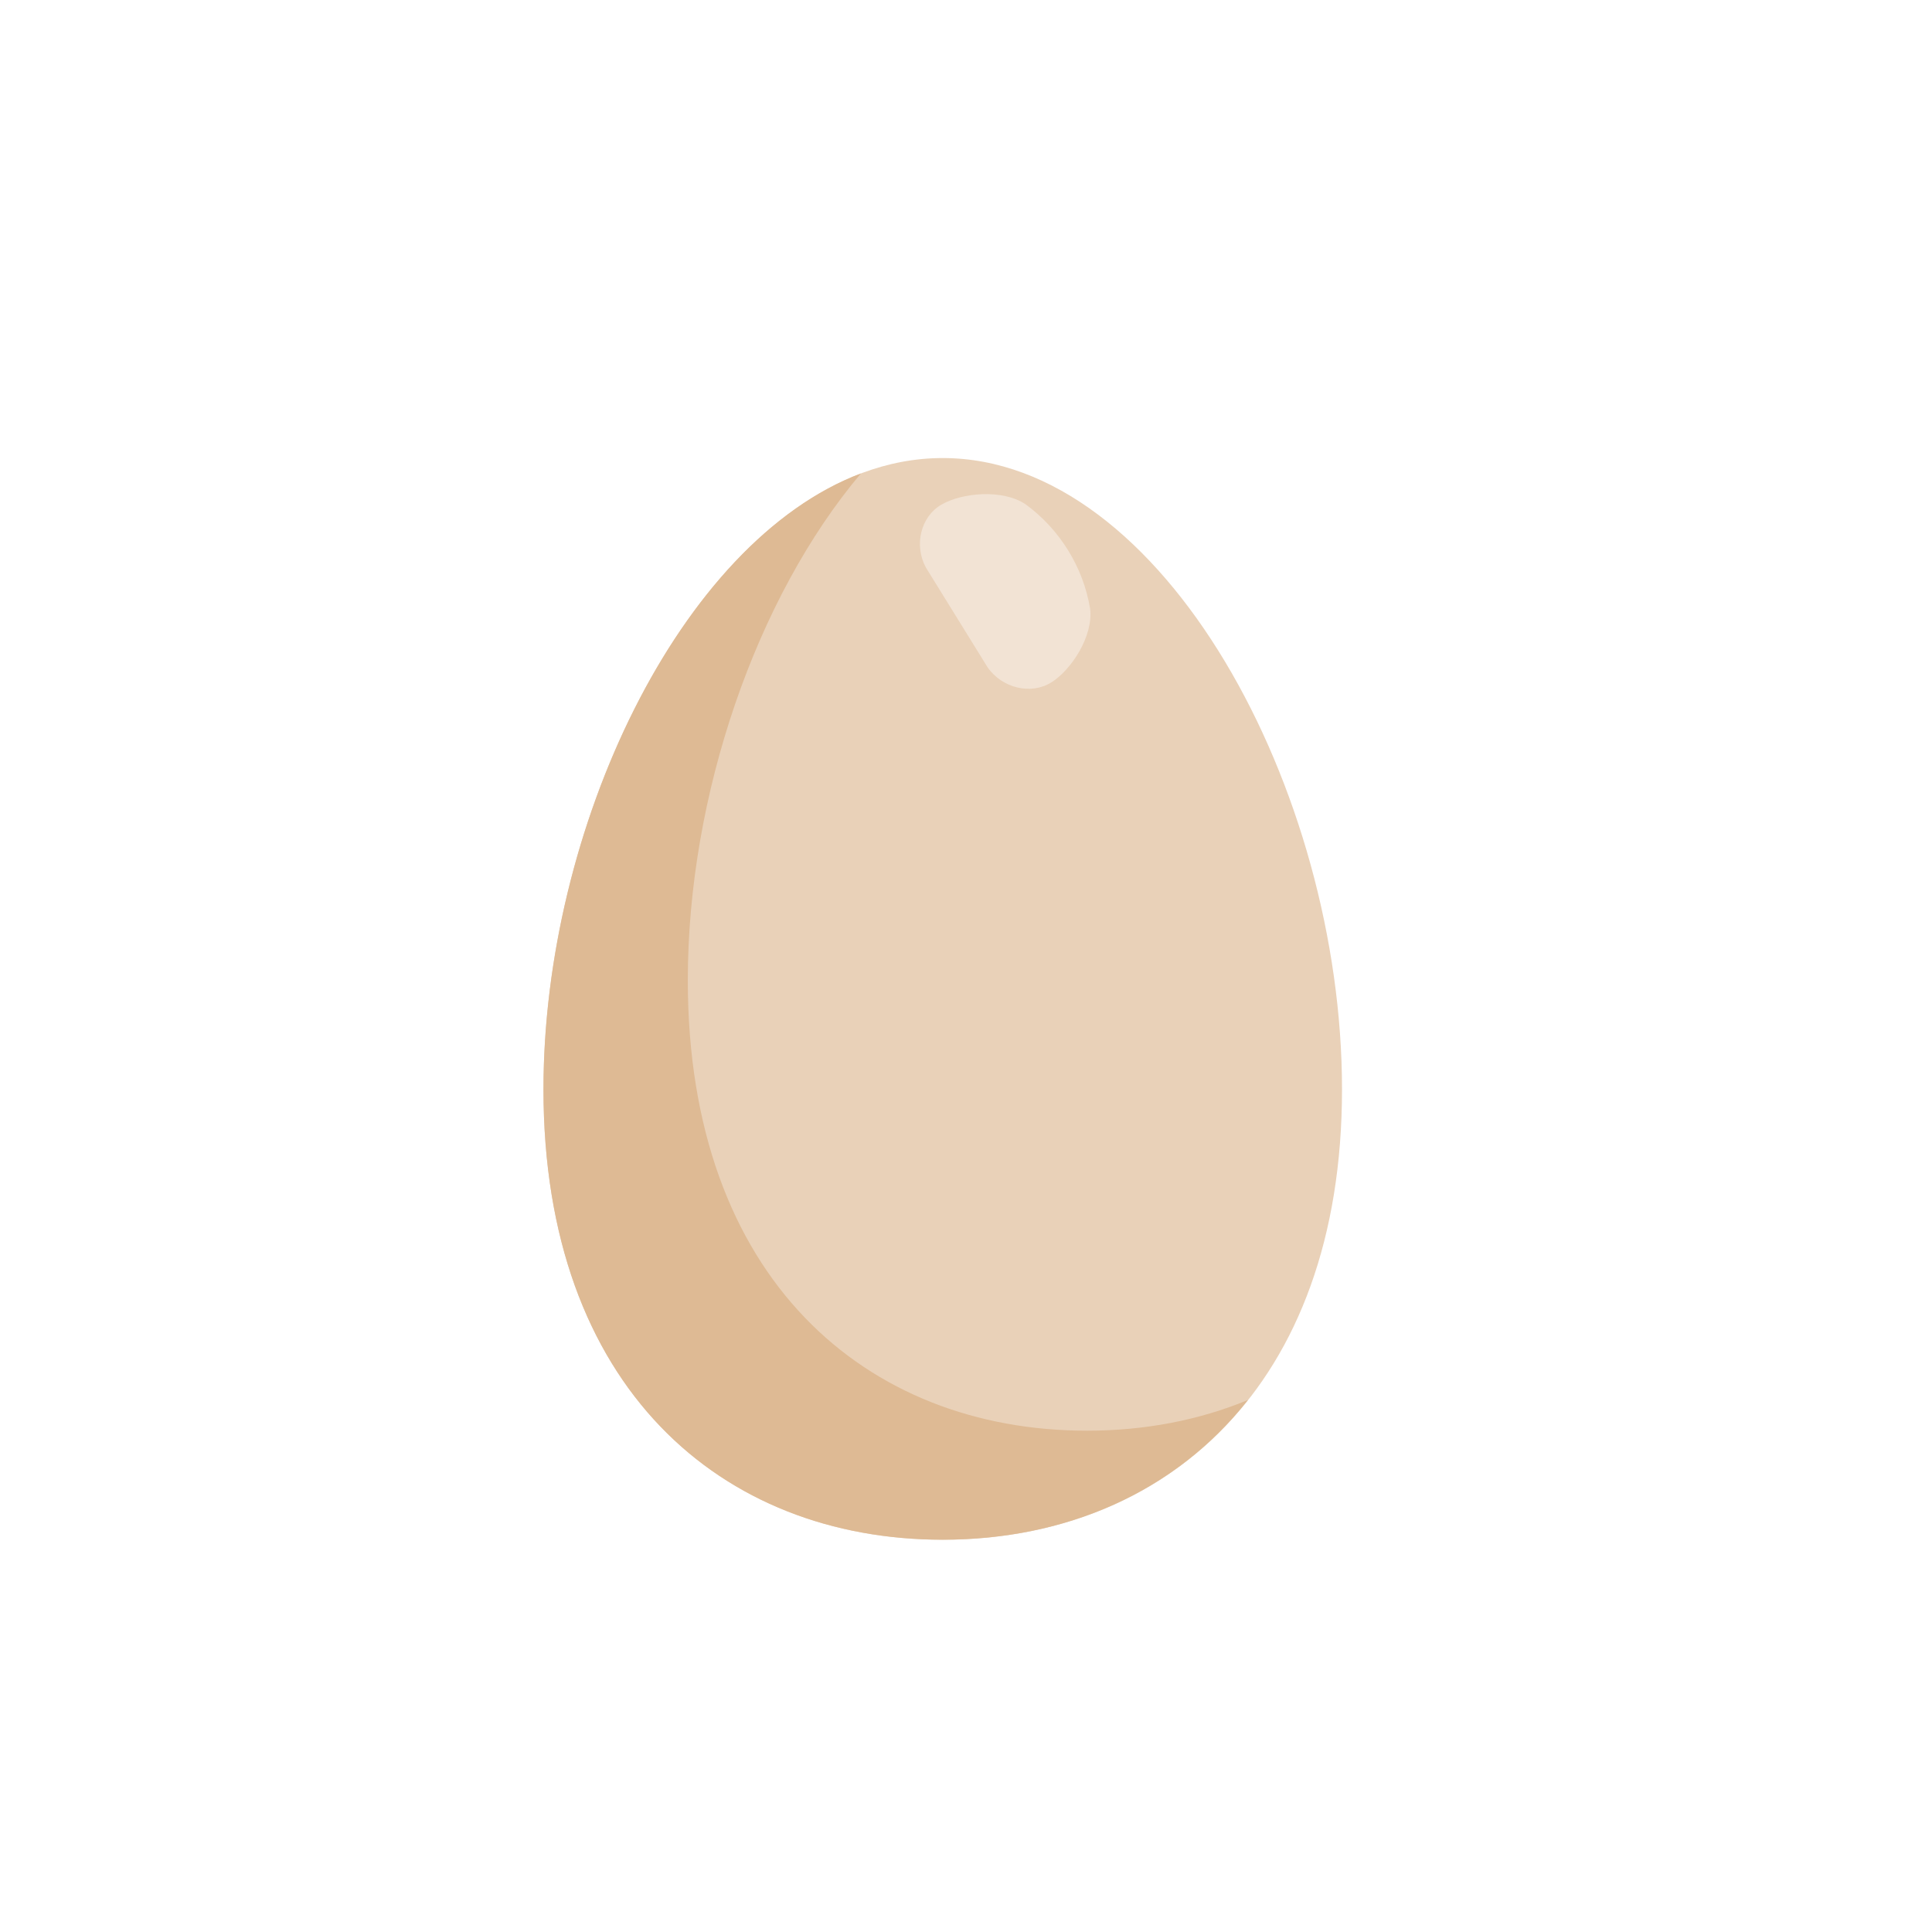
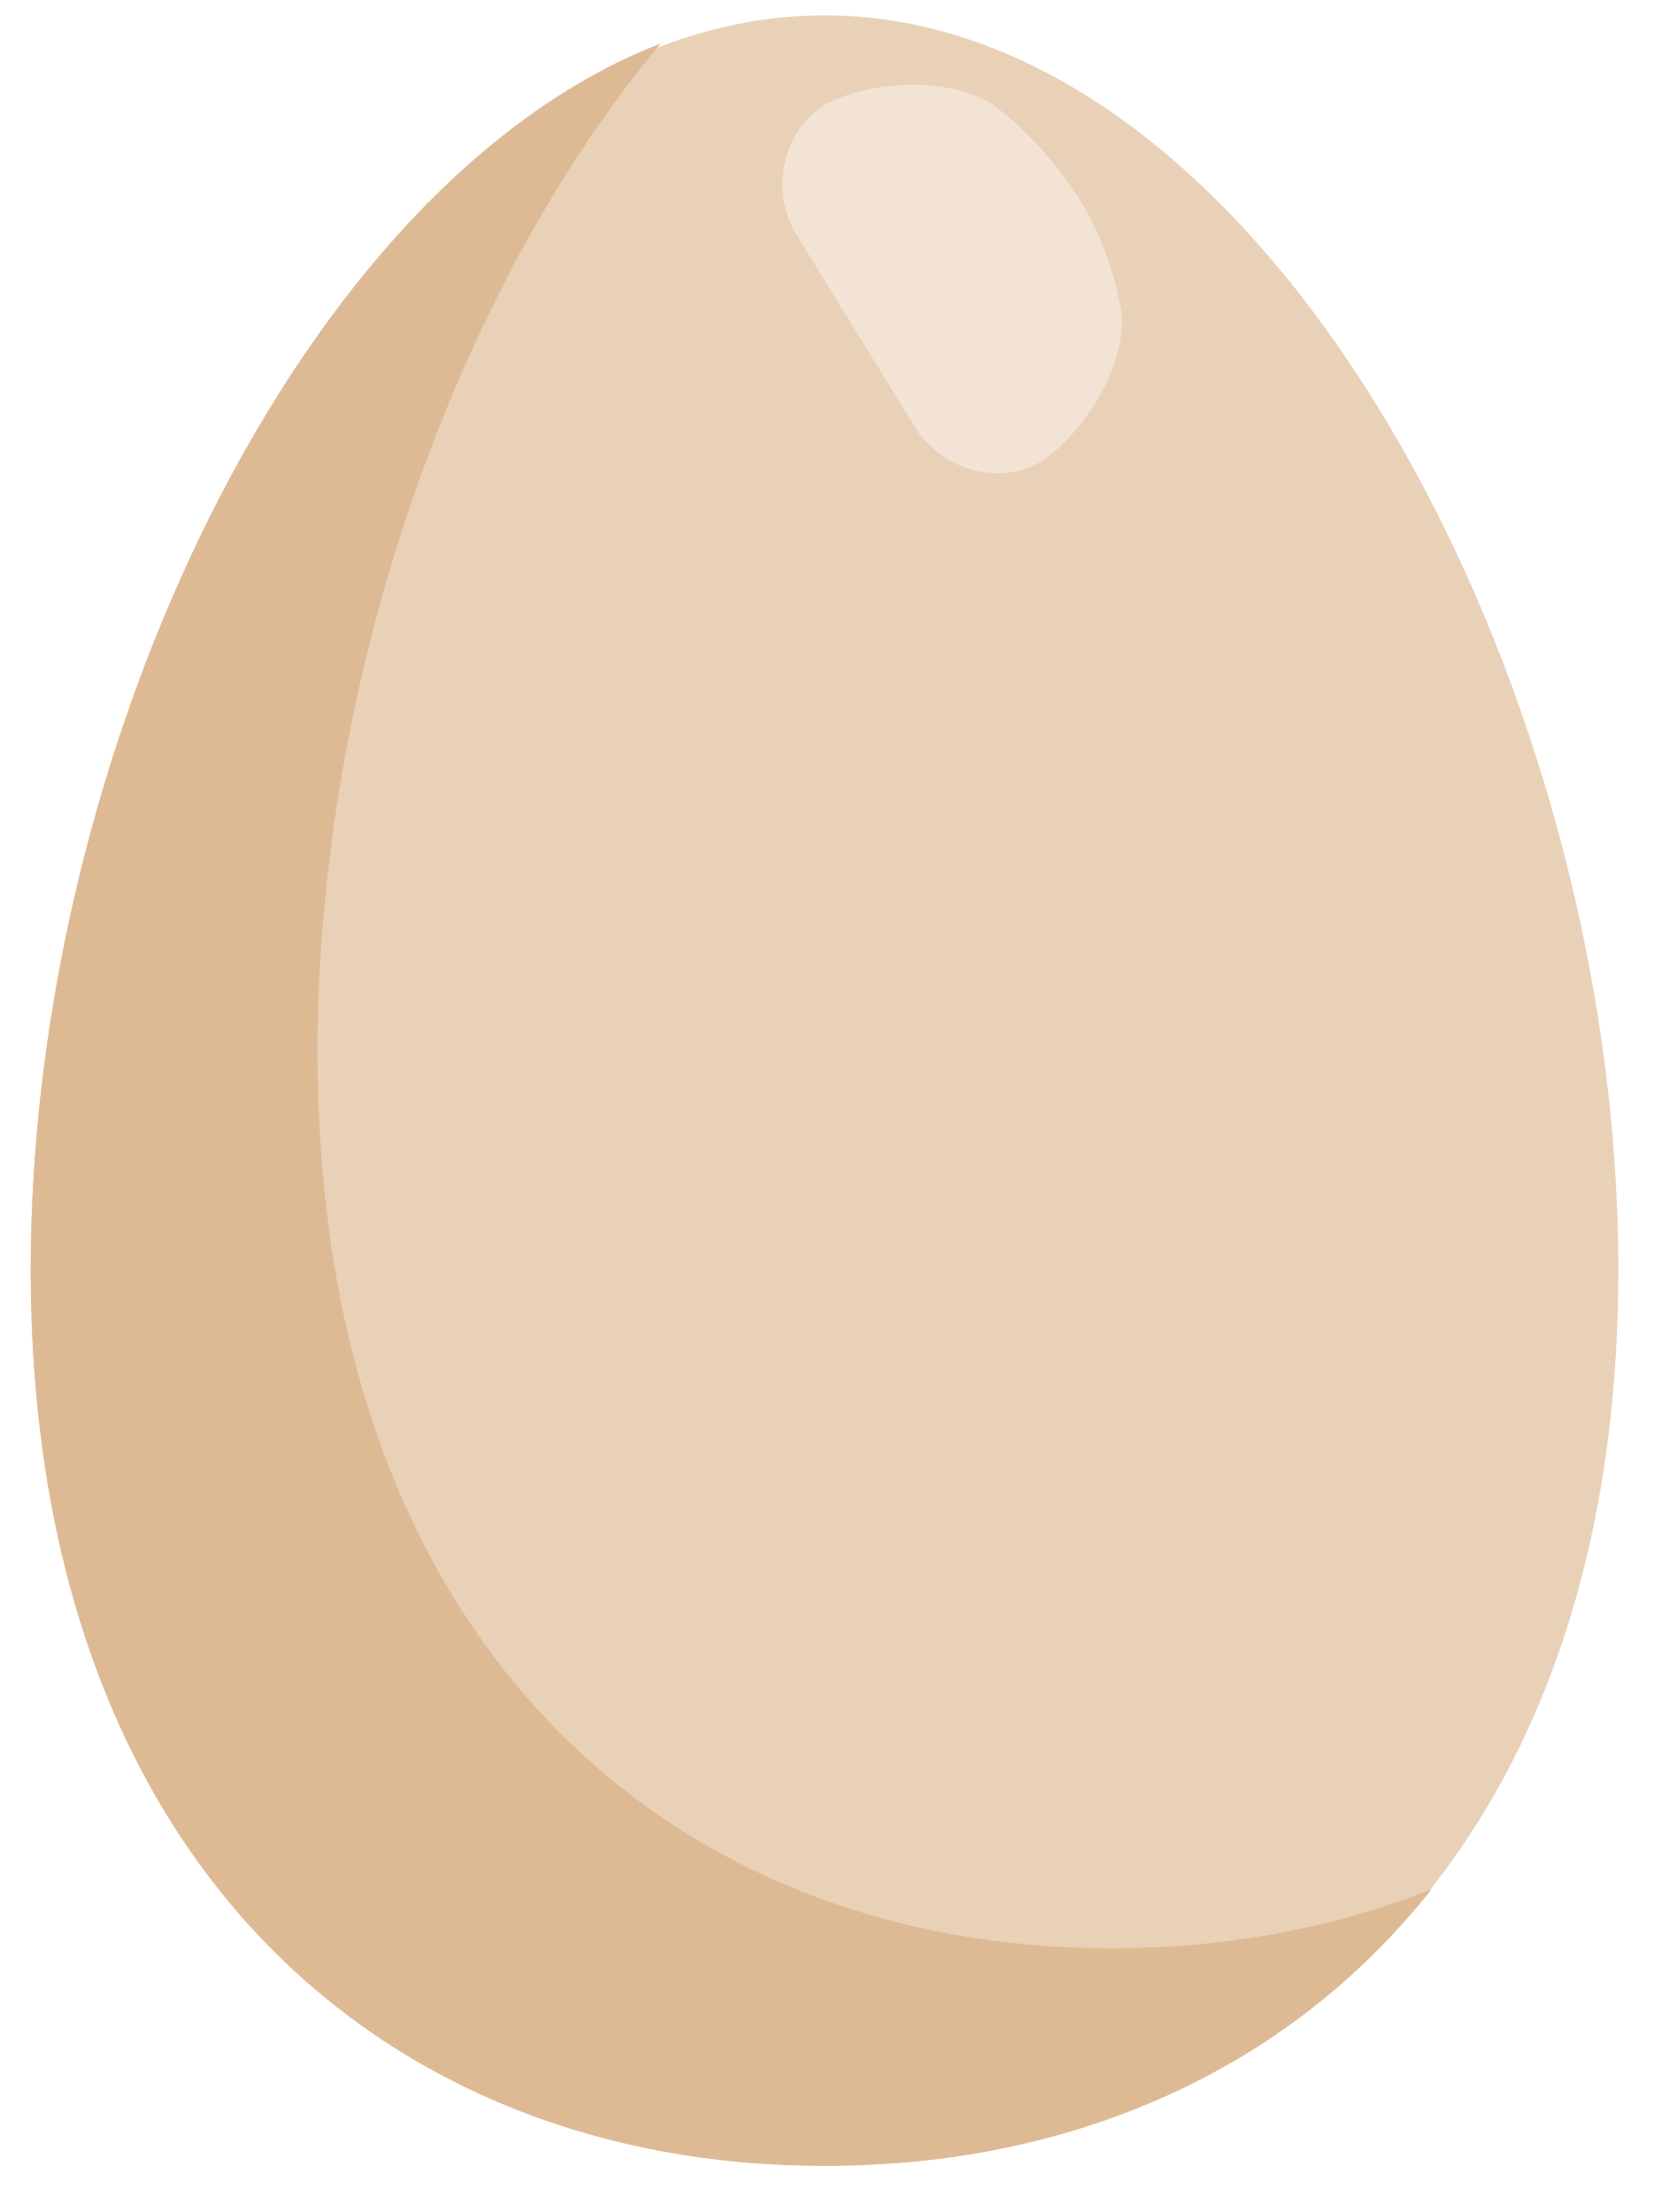
- <svg xmlns="http://www.w3.org/2000/svg" width="150" zoomAndPan="magnify" viewBox="0 0 112.5 112.5" height="150" preserveAspectRatio="xMidYMid meet" version="1.0">
-   <defs>
-     <clipPath id="0171e33130">
-       <path d="M 31.641 26.664 L 78.141 26.664 L 78.141 89.664 L 31.641 89.664 Z M 31.641 26.664 " clip-rule="nonzero" />
+ <svg xmlns="http://www.w3.org/2000/svg" xmlns:xlink="http://www.w3.org/1999/xlink" version="1.1" id="Lager_1" x="0px" y="0px" viewBox="0 0 65.2 86.4" style="enable-background:new 0 0 65.2 86.4;" xml:space="preserve">
+   <style type="text/css">
+ 	.st0{clip-path:url(#SVGID_00000110438540507542239770000009039502270693030827_);}
+ 	.st1{fill:#E9D1B8;}
+ 	.st2{clip-path:url(#SVGID_00000089575548642246459890000007148574326273708963_);}
+ 	.st3{fill:#DEBA94;}
+ 	.st4{fill:#F2E3D4;}
+ </style>
+   <g>
+     <defs>
+       <rect id="SVGID_1_" x="1.2" y="0.5" width="62" height="84" />
+     </defs>
+     <clipPath id="SVGID_00000119836184393862729090000005734517723669031822_">
+       <use xlink:href="#SVGID_1_" style="overflow:visible;" />
    </clipPath>
-     <clipPath id="fad893e84c">
-       <path d="M 31.641 27 L 73 27 L 73 89.664 L 31.641 89.664 Z M 31.641 27 " clip-rule="nonzero" />
+     <g style="clip-path:url(#SVGID_00000119836184393862729090000005734517723669031822_);">
+       <path class="st1" d="M63.2,49.6c0,23.2-13.9,35-31,35s-31-11.8-31-35s13.9-49,31-49S63.2,26.4,63.2,49.6z" />
+     </g>
+   </g>
+   <g>
+     <defs>
+       <rect id="SVGID_00000178181475562020385650000010162971691960983742_" x="1.2" y="1" width="55.1" height="83.6" />
+     </defs>
+     <clipPath id="SVGID_00000042700943526795908670000012327124963617912195_">
+       <use xlink:href="#SVGID_00000178181475562020385650000010162971691960983742_" style="overflow:visible;" />
    </clipPath>
-   </defs>
-   <g clip-path="url(#0171e33130)">
-     <path fill="#e9d1b8" d="M 78.145 63.43 C 78.145 80.824 67.734 89.66 54.895 89.66 C 42.055 89.66 31.648 80.824 31.648 63.43 C 31.648 46.035 42.059 26.672 54.895 26.672 C 67.73 26.672 78.145 46.035 78.145 63.43 Z M 78.145 63.43 " fill-opacity="1" fill-rule="nonzero" />
+     <g style="clip-path:url(#SVGID_00000042700943526795908670000012327124963617912195_);">
+       <path class="st3" d="M43.4,76.1c-17.1,0-31-11.8-31-35c0-14.4,5.3-29.7,13.4-39.4C11.8,7.1,1.2,29.3,1.2,49.6    c0,23.2,13.9,35,31,35c9.5,0,18-3.6,23.7-10.8C52.1,75.3,47.9,76.1,43.4,76.1z" />
+     </g>
  </g>
-   <g clip-path="url(#fad893e84c)">
-     <path fill="#deba94" d="M 63.297 83.309 C 50.457 83.309 40.051 74.477 40.051 57.082 C 40.051 46.309 44.043 34.781 50.133 27.566 C 39.574 31.562 31.645 48.246 31.645 63.43 C 31.645 80.824 42.055 89.656 54.891 89.656 C 62.023 89.656 68.406 86.926 72.668 81.52 C 69.805 82.707 66.637 83.309 63.297 83.309 Z M 63.297 83.309 " fill-opacity="1" fill-rule="nonzero" />
-   </g>
-   <path fill="#f2e3d4" d="M 61.207 39.742 C 60.035 40.473 58.359 40.078 57.508 38.859 C 56.309 36.922 55.113 34.984 53.914 33.047 C 53.207 31.742 53.617 30.086 54.809 29.391 C 55.992 28.695 58.367 28.457 59.723 29.367 C 60.723 30.102 61.543 30.992 62.195 32.043 C 62.844 33.094 63.27 34.223 63.477 35.438 C 63.676 37.043 62.375 39.02 61.211 39.742 Z M 61.207 39.742 " fill-opacity="1" fill-rule="nonzero" />
+   <path class="st4" d="M40.7,18c-1.6,1-3.8,0.4-4.9-1.2c-1.6-2.6-3.2-5.2-4.8-7.8c-0.9-1.7-0.4-3.9,1.2-4.9c1.6-0.9,4.7-1.2,6.6,0  c1.3,1,2.4,2.2,3.3,3.6c0.9,1.4,1.4,2.9,1.7,4.5C44,14.4,42.2,17,40.7,18L40.7,18z" />
</svg>
